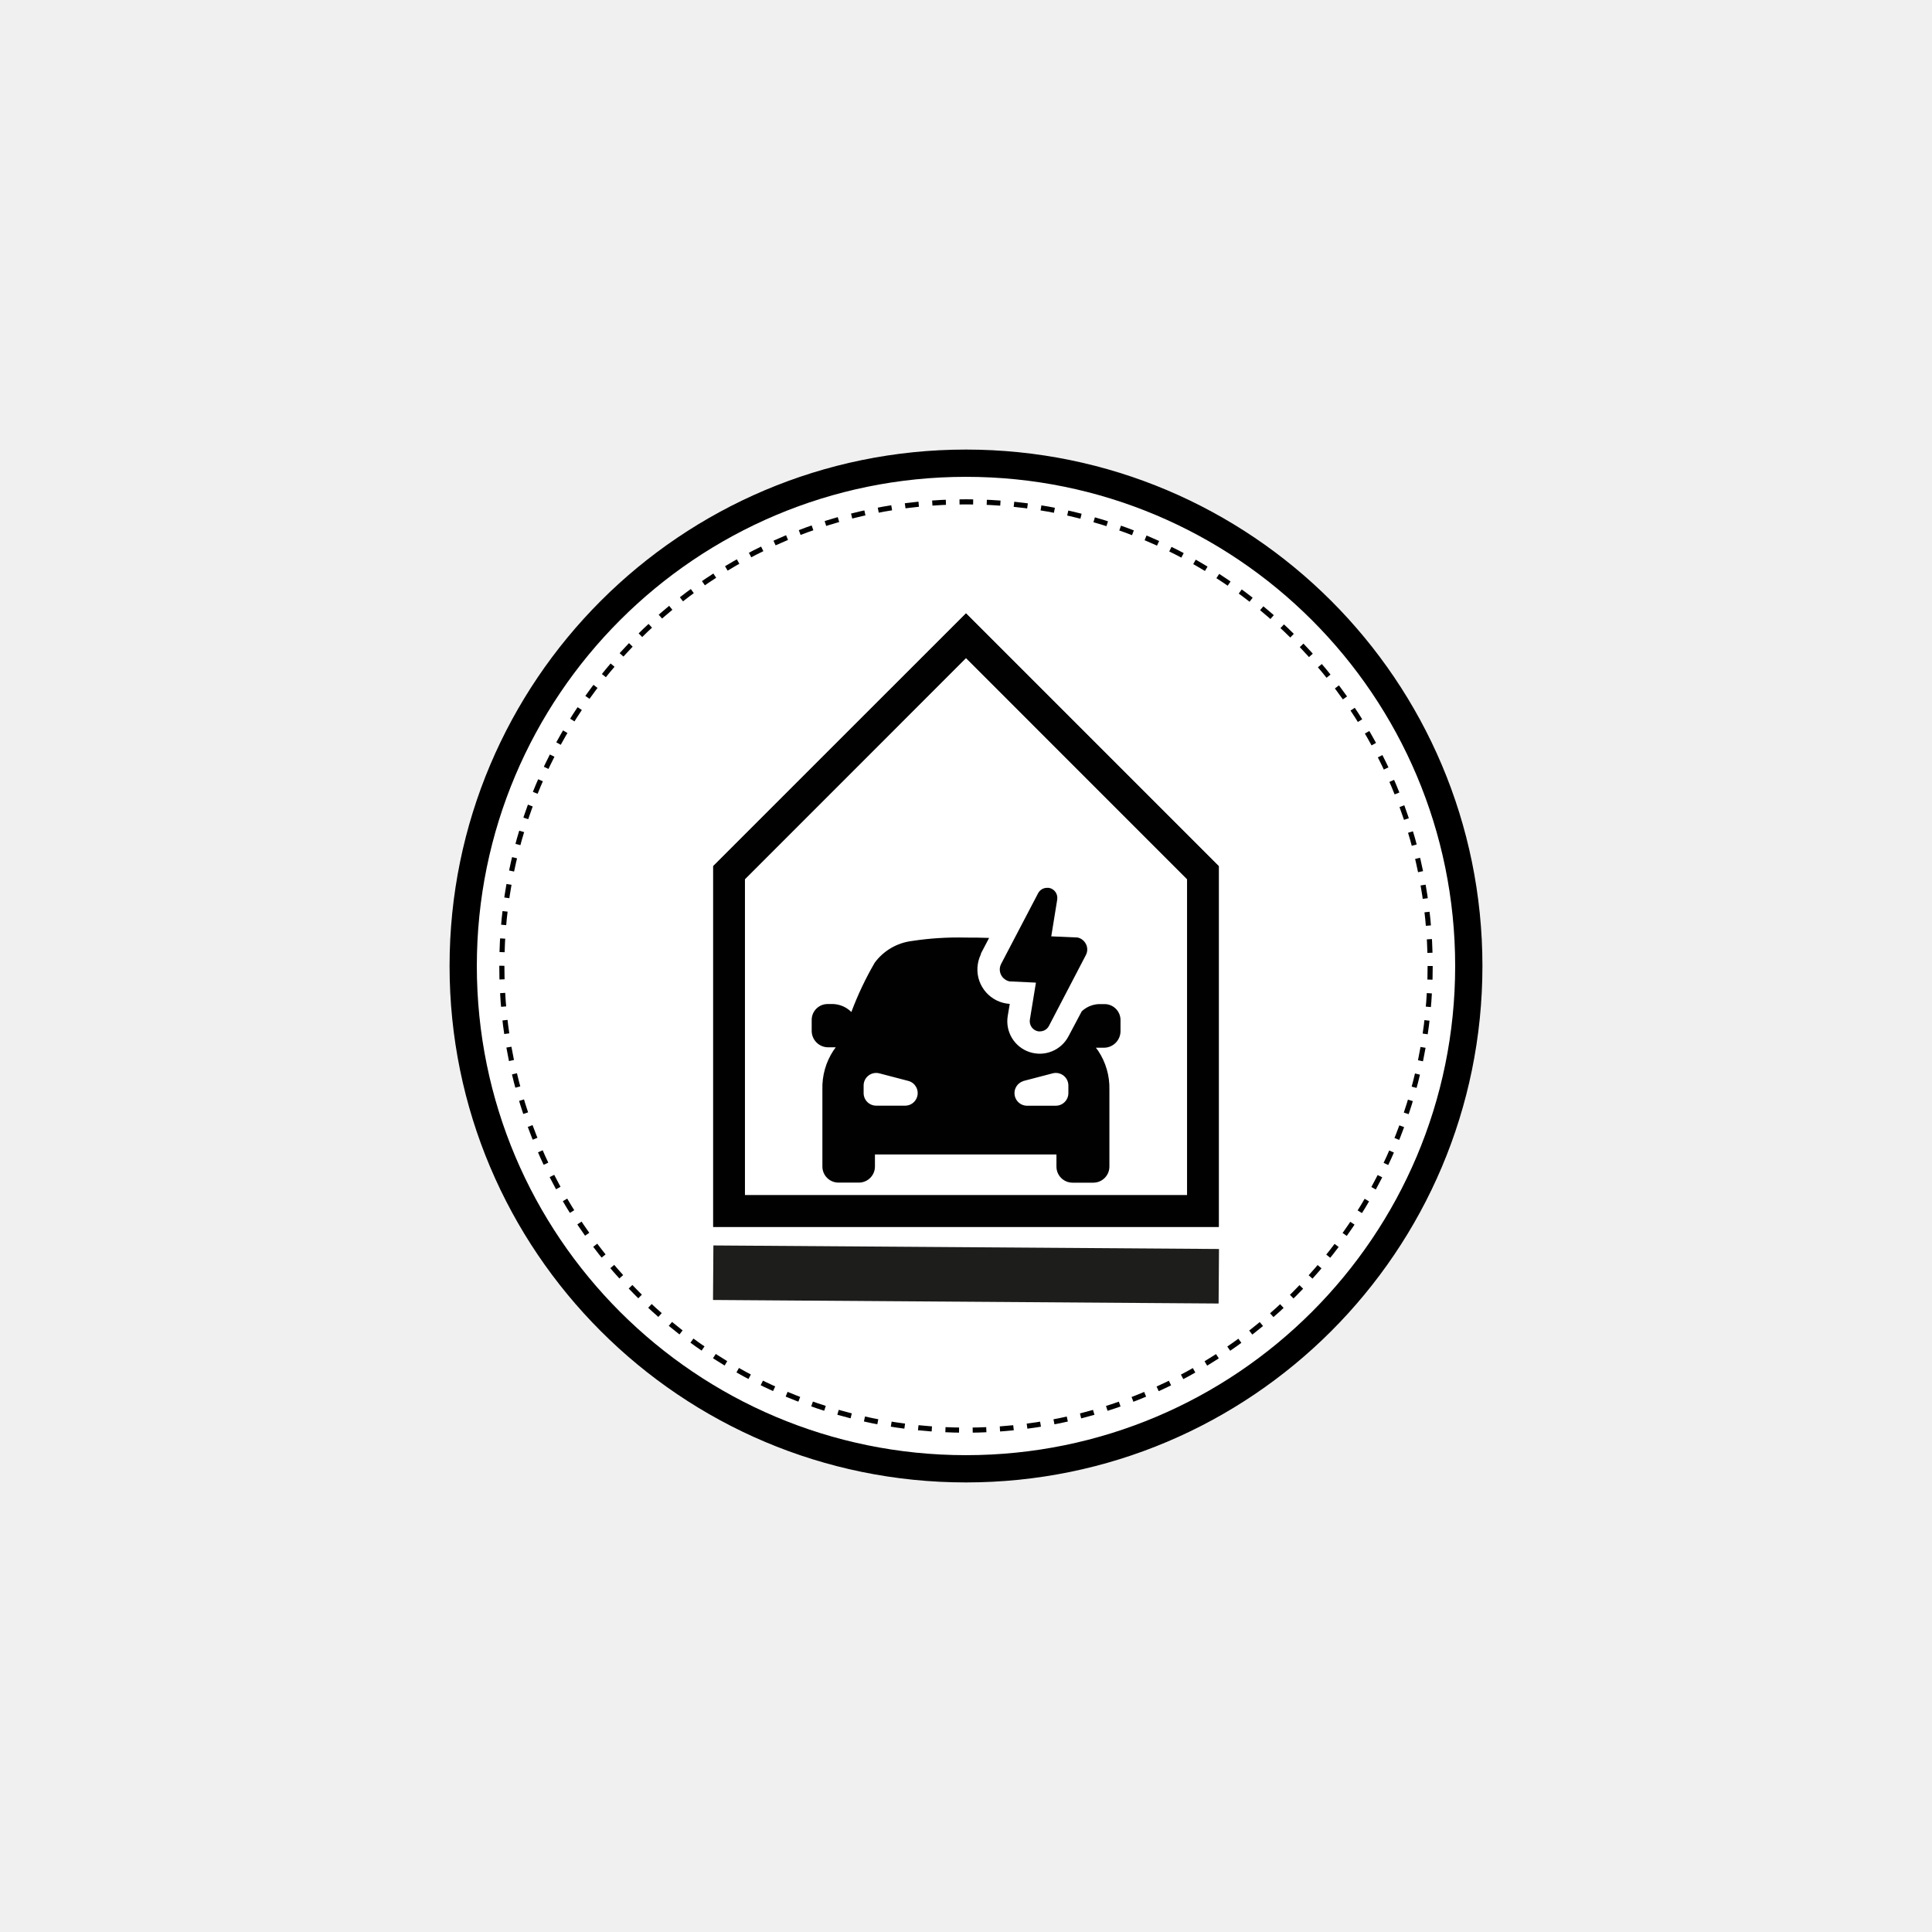
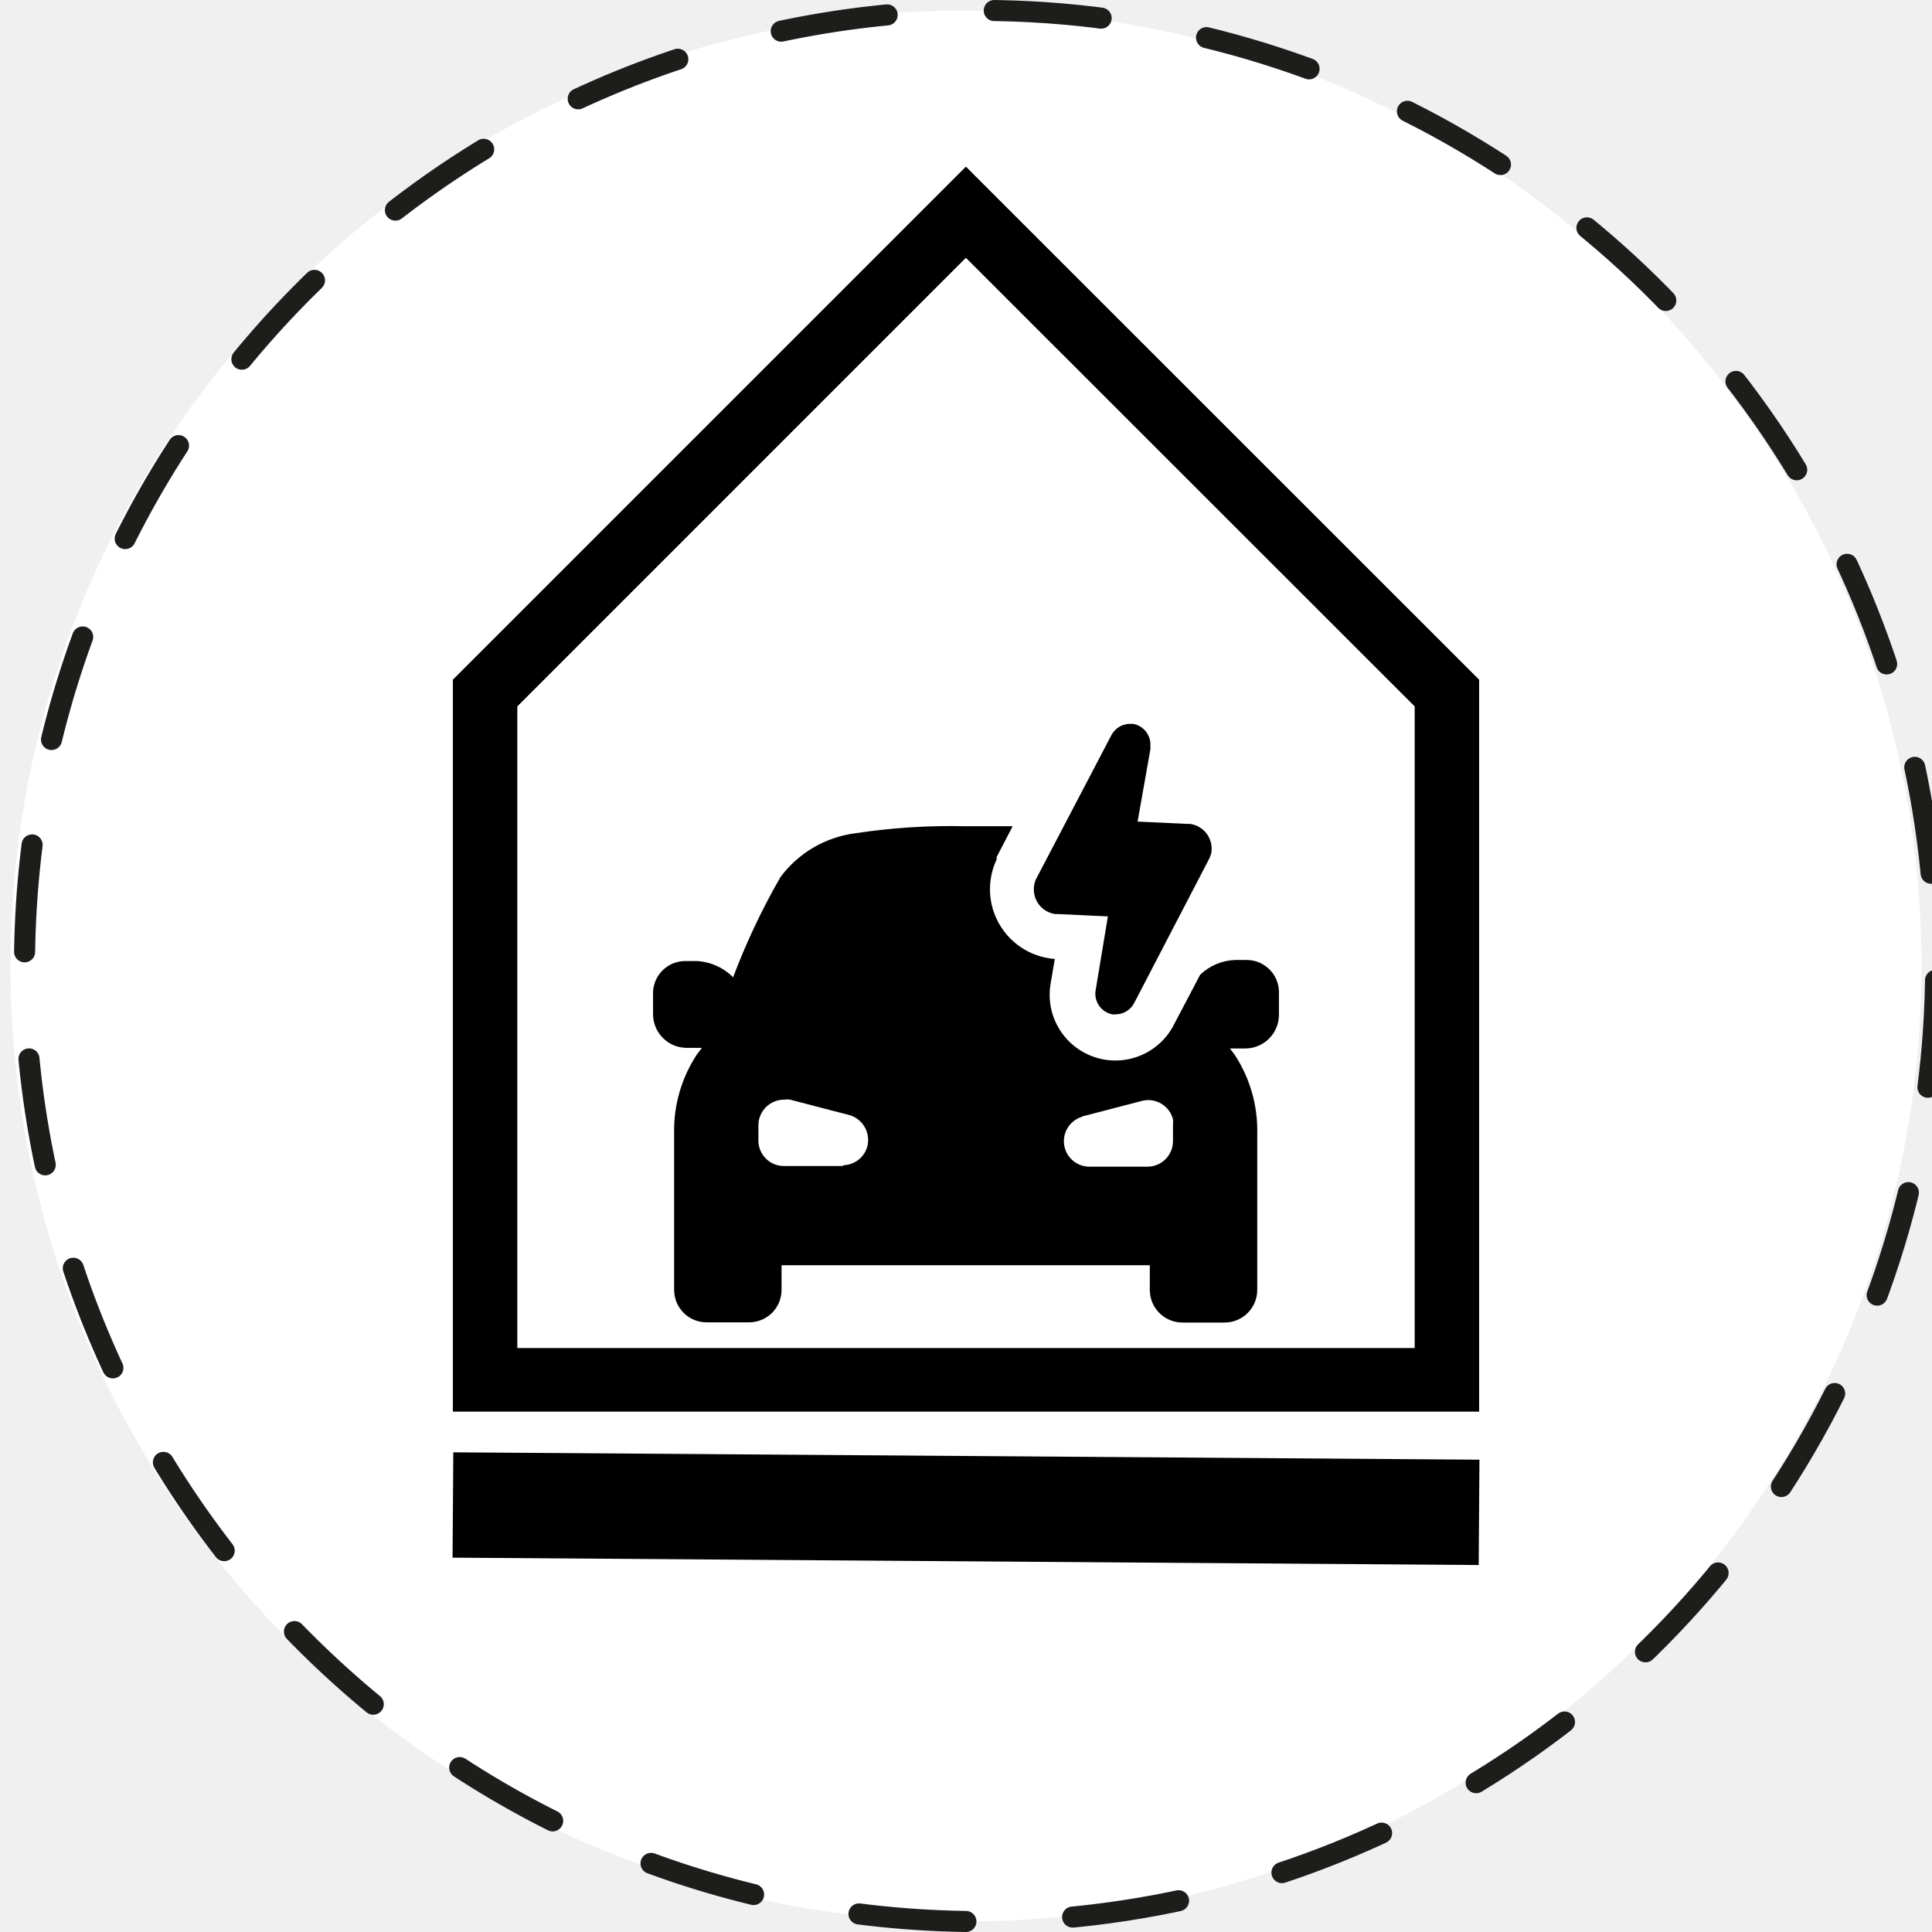
- <svg xmlns="http://www.w3.org/2000/svg" viewBox="0 0 283.46 283.46">
-   <circle cx="141.73" cy="141.73" r="73.77" fill="#fff" stroke="#000" stroke-miterlimit="10" stroke-width="4" />
-   <circle cx="141.73" cy="141.73" r="68.1" fill="none" stroke="#000" stroke-miterlimit="10" stroke-width="0.75" stroke-dasharray="2" />
-   <polygon points="152.81 125.98 152.81 125.98 152.81 125.98 152.81 125.98" fill="#010101" />
-   <path d="M109.28,129v46.36h64.9V129L141.73,96.54Zm-4.64-1.92L141.73,90l37.09,37.09V180H104.64Z" fill="#010101" />
-   <path d="M109.28,129v46.36h64.9V129L141.73,96.54Zm-4.64-1.92L141.73,90l37.09,37.09V180H104.64Z" fill="#010101" />
-   <line x1="104.64" y1="186.73" x2="178.82" y2="187.25" fill="none" stroke="#1d1d1b" stroke-miterlimit="10" stroke-width="8" />
-   <path d="M143.93,139.93l0-.05,1.19-2.27c-1.16-.05-2.3-.05-3.41-.05h0a44.66,44.66,0,0,0-7.92.5,8,8,0,0,0-5.45,3.18,47.47,47.47,0,0,0-3.43,7.24,4,4,0,0,0-2.64-1.17h-.87a2.33,2.33,0,0,0-2.31,2.31v1.67a2.42,2.42,0,0,0,2.38,2.37h1.15l-.34.47a9.89,9.89,0,0,0-1.62,5.74v11.28a2.36,2.36,0,0,0,2.35,2.36h3a2.36,2.36,0,0,0,2.36-2.36h0v-1.77H155v1.78a2.36,2.36,0,0,0,2.36,2.36h3.05a2.36,2.36,0,0,0,2.36-2.36h0V159.88a9.85,9.85,0,0,0-1.64-5.7,5.48,5.48,0,0,0-.34-.46H162a2.44,2.44,0,0,0,2.4-2.42v-1.67a2.34,2.34,0,0,0-2.31-2.31h-.87a3.91,3.91,0,0,0-2.51,1.06L156.79,152a4.76,4.76,0,0,1-8.94-2.92l.3-1.79a5.06,5.06,0,0,1-4.74-5.35,5.23,5.23,0,0,1,.49-1.9Zm-11.05,22.29h-4.33a1.84,1.84,0,0,1-1.84-1.85v-1.11a1.84,1.84,0,0,1,1.85-1.84,1.76,1.76,0,0,1,.46.06l4.32,1.13a1.85,1.85,0,0,1,1.22,2.31,1.83,1.83,0,0,1-1.68,1.3Zm17.24-3.61,4.32-1.13a1.84,1.84,0,0,1,2.25,1.32,1.74,1.74,0,0,1,.06.45v1.13a1.85,1.85,0,0,1-1.85,1.85h-4.31a1.85,1.85,0,0,1-.46-3.61Zm5-26.66-.88,5.43,3.61.16h.2a1.8,1.8,0,0,1,1.44,2.09,1.68,1.68,0,0,1-.17.49l-5.4,10.36a1.48,1.48,0,0,1-1.34.84h-.24a1.51,1.51,0,0,1-1.24-1.72v0l.89-5.43-3.6-.17h-.2a1.79,1.79,0,0,1-1.48-2.06,2,2,0,0,1,.16-.49l5.42-10.36a1.49,1.49,0,0,1,1.34-.83h.24a1.49,1.49,0,0,1,1.24,1.71Z" fill="#010101" />
+ <svg xmlns="http://www.w3.org/2000/svg" viewBox="0 0 91.71 91.71">
+   <rect x="0.5" y="0.5" width="90.71" height="90.71" rx="45.35" fill="#fff" />
+   <path d="M45.85,91.21h0A45.36,45.36,0,0,1,45.85.5h0a45.36,45.36,0,1,1,0,90.71Z" fill="none" stroke="#1d1d1b" stroke-linecap="round" stroke-linejoin="round" stroke-dasharray="5.09 5.09" />
+   <polygon points="53.13 31.56 53.13 31.56 53.13 31.56 53.13 31.56" />
+   <path d="M24.55,33.53V64H67.16V33.53L45.85,12.23ZM21.5,32.27,45.85,7.92,70.21,32.27V67H21.5Z" />
+   <path d="M24.55,33.53V64H67.16V33.53L45.85,12.23ZM21.5,32.27,45.85,7.92,70.21,32.27V67H21.5Z" />
+   <line x1="21.5" y1="71.44" x2="70.21" y2="71.79" fill="none" stroke="#000" stroke-miterlimit="10" stroke-width="5" />
+   <path d="M47.29,40.72l0,0,.78-1.5c-.76,0-1.51,0-2.24,0h0a30.16,30.16,0,0,0-5.2.33,5.27,5.27,0,0,0-3.58,2.08,32.62,32.62,0,0,0-2.25,4.76,2.63,2.63,0,0,0-1.73-.77h-.58A1.53,1.53,0,0,0,31,47.08v1.1a1.6,1.6,0,0,0,1.56,1.56h.76l-.23.3A6.56,6.56,0,0,0,32,53.81v7.41a1.54,1.54,0,0,0,1.55,1.55h2a1.54,1.54,0,0,0,1.55-1.55h0V60.06H54.58v1.17a1.55,1.55,0,0,0,1.55,1.55h2a1.55,1.55,0,0,0,1.55-1.55h0V53.81a6.55,6.55,0,0,0-1.07-3.74c-.08-.1-.15-.21-.23-.3h.76a1.6,1.6,0,0,0,1.57-1.59v-1.1a1.53,1.53,0,0,0-1.52-1.51h-.57a2.52,2.52,0,0,0-1.65.7l-1.23,2.34a3.12,3.12,0,0,1-5.87-1.91l.2-1.18A3.32,3.32,0,0,1,47,42a3.41,3.41,0,0,1,.33-1.25ZM40,55.35H37.2A1.21,1.21,0,0,1,36,54.14v-.73a1.22,1.22,0,0,1,1.22-1.21.92.92,0,0,1,.29,0l2.84.74a1.23,1.23,0,0,1,.81,1.52,1.21,1.21,0,0,1-1.11.85ZM51.36,53l2.84-.74a1.21,1.21,0,0,1,1.48.87,1.36,1.36,0,0,1,0,.29v.75a1.21,1.21,0,0,1-1.21,1.21H51.67a1.21,1.21,0,0,1-.3-2.37Zm3.26-17.5L54,39l2.37.11h.13a1.19,1.19,0,0,1,1,1.37,1.24,1.24,0,0,1-.12.32l-3.54,6.81a1,1,0,0,1-.88.54.43.43,0,0,1-.16,0A1,1,0,0,1,52,47.06v0l.59-3.56-2.37-.11h-.13a1.18,1.18,0,0,1-1-1.36.92.92,0,0,1,.1-.32l3.56-6.8a1,1,0,0,1,.88-.55h.15a1,1,0,0,1,.82,1.13Z" />
</svg>
